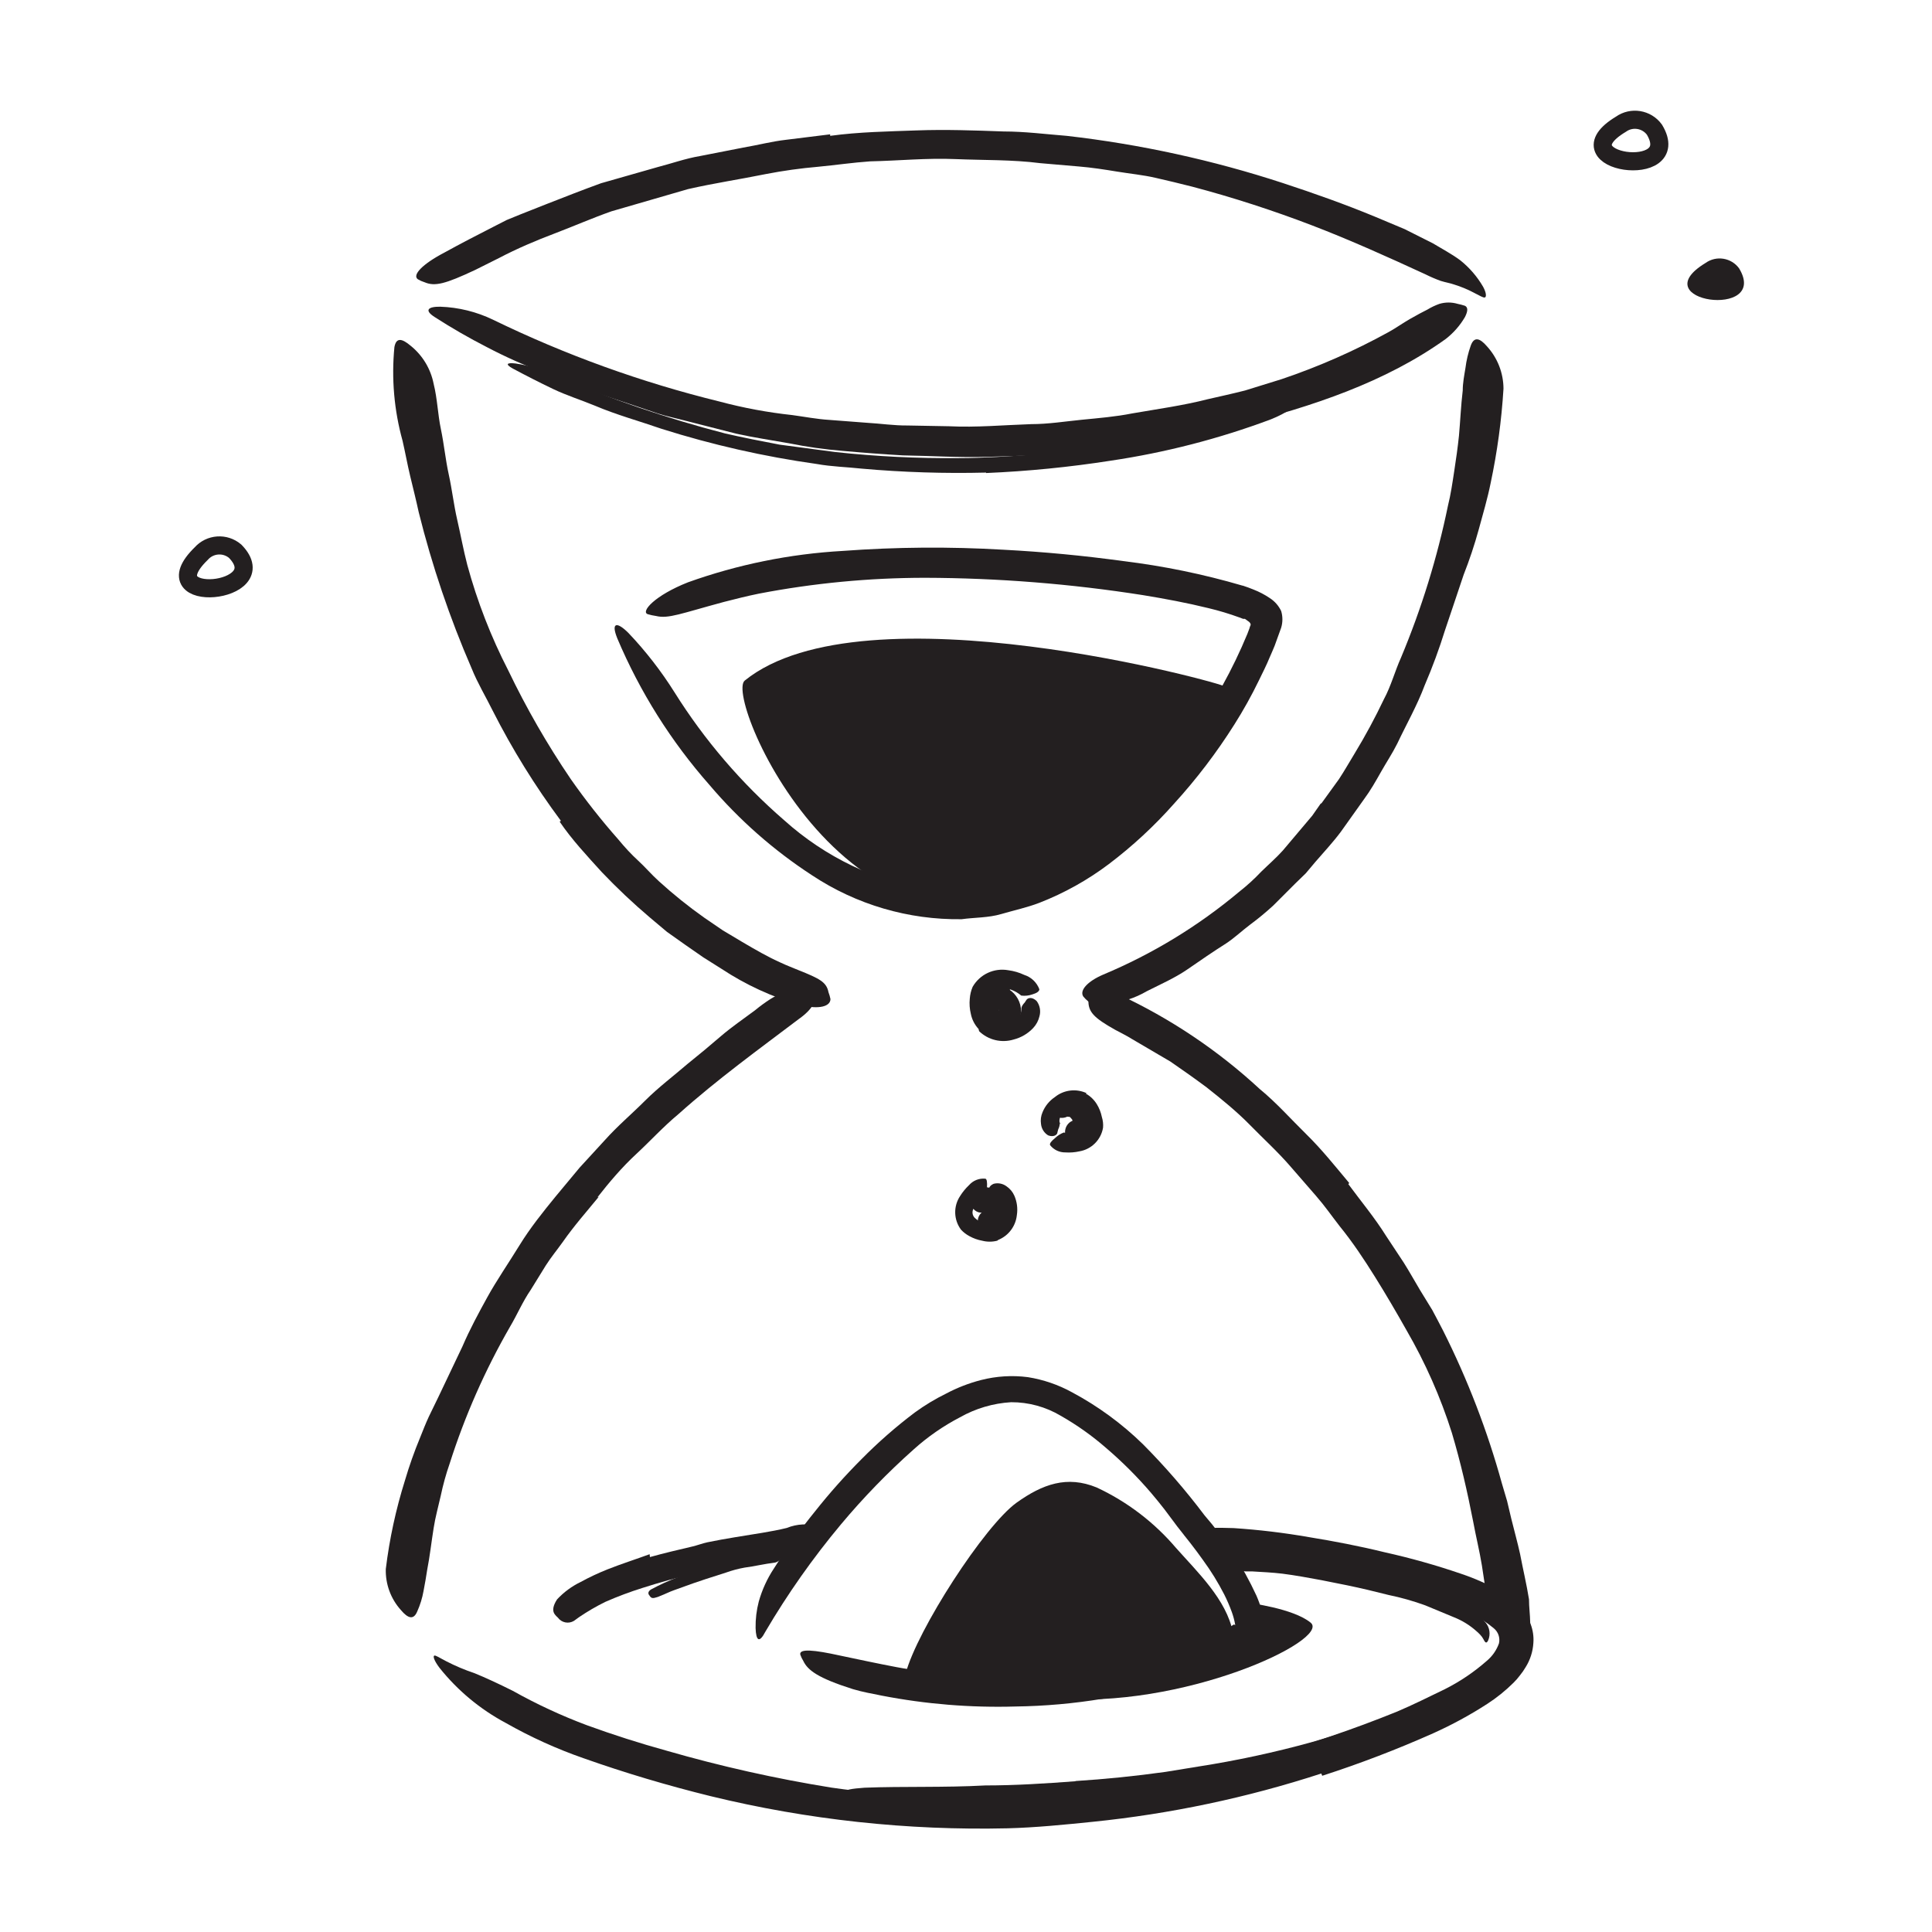
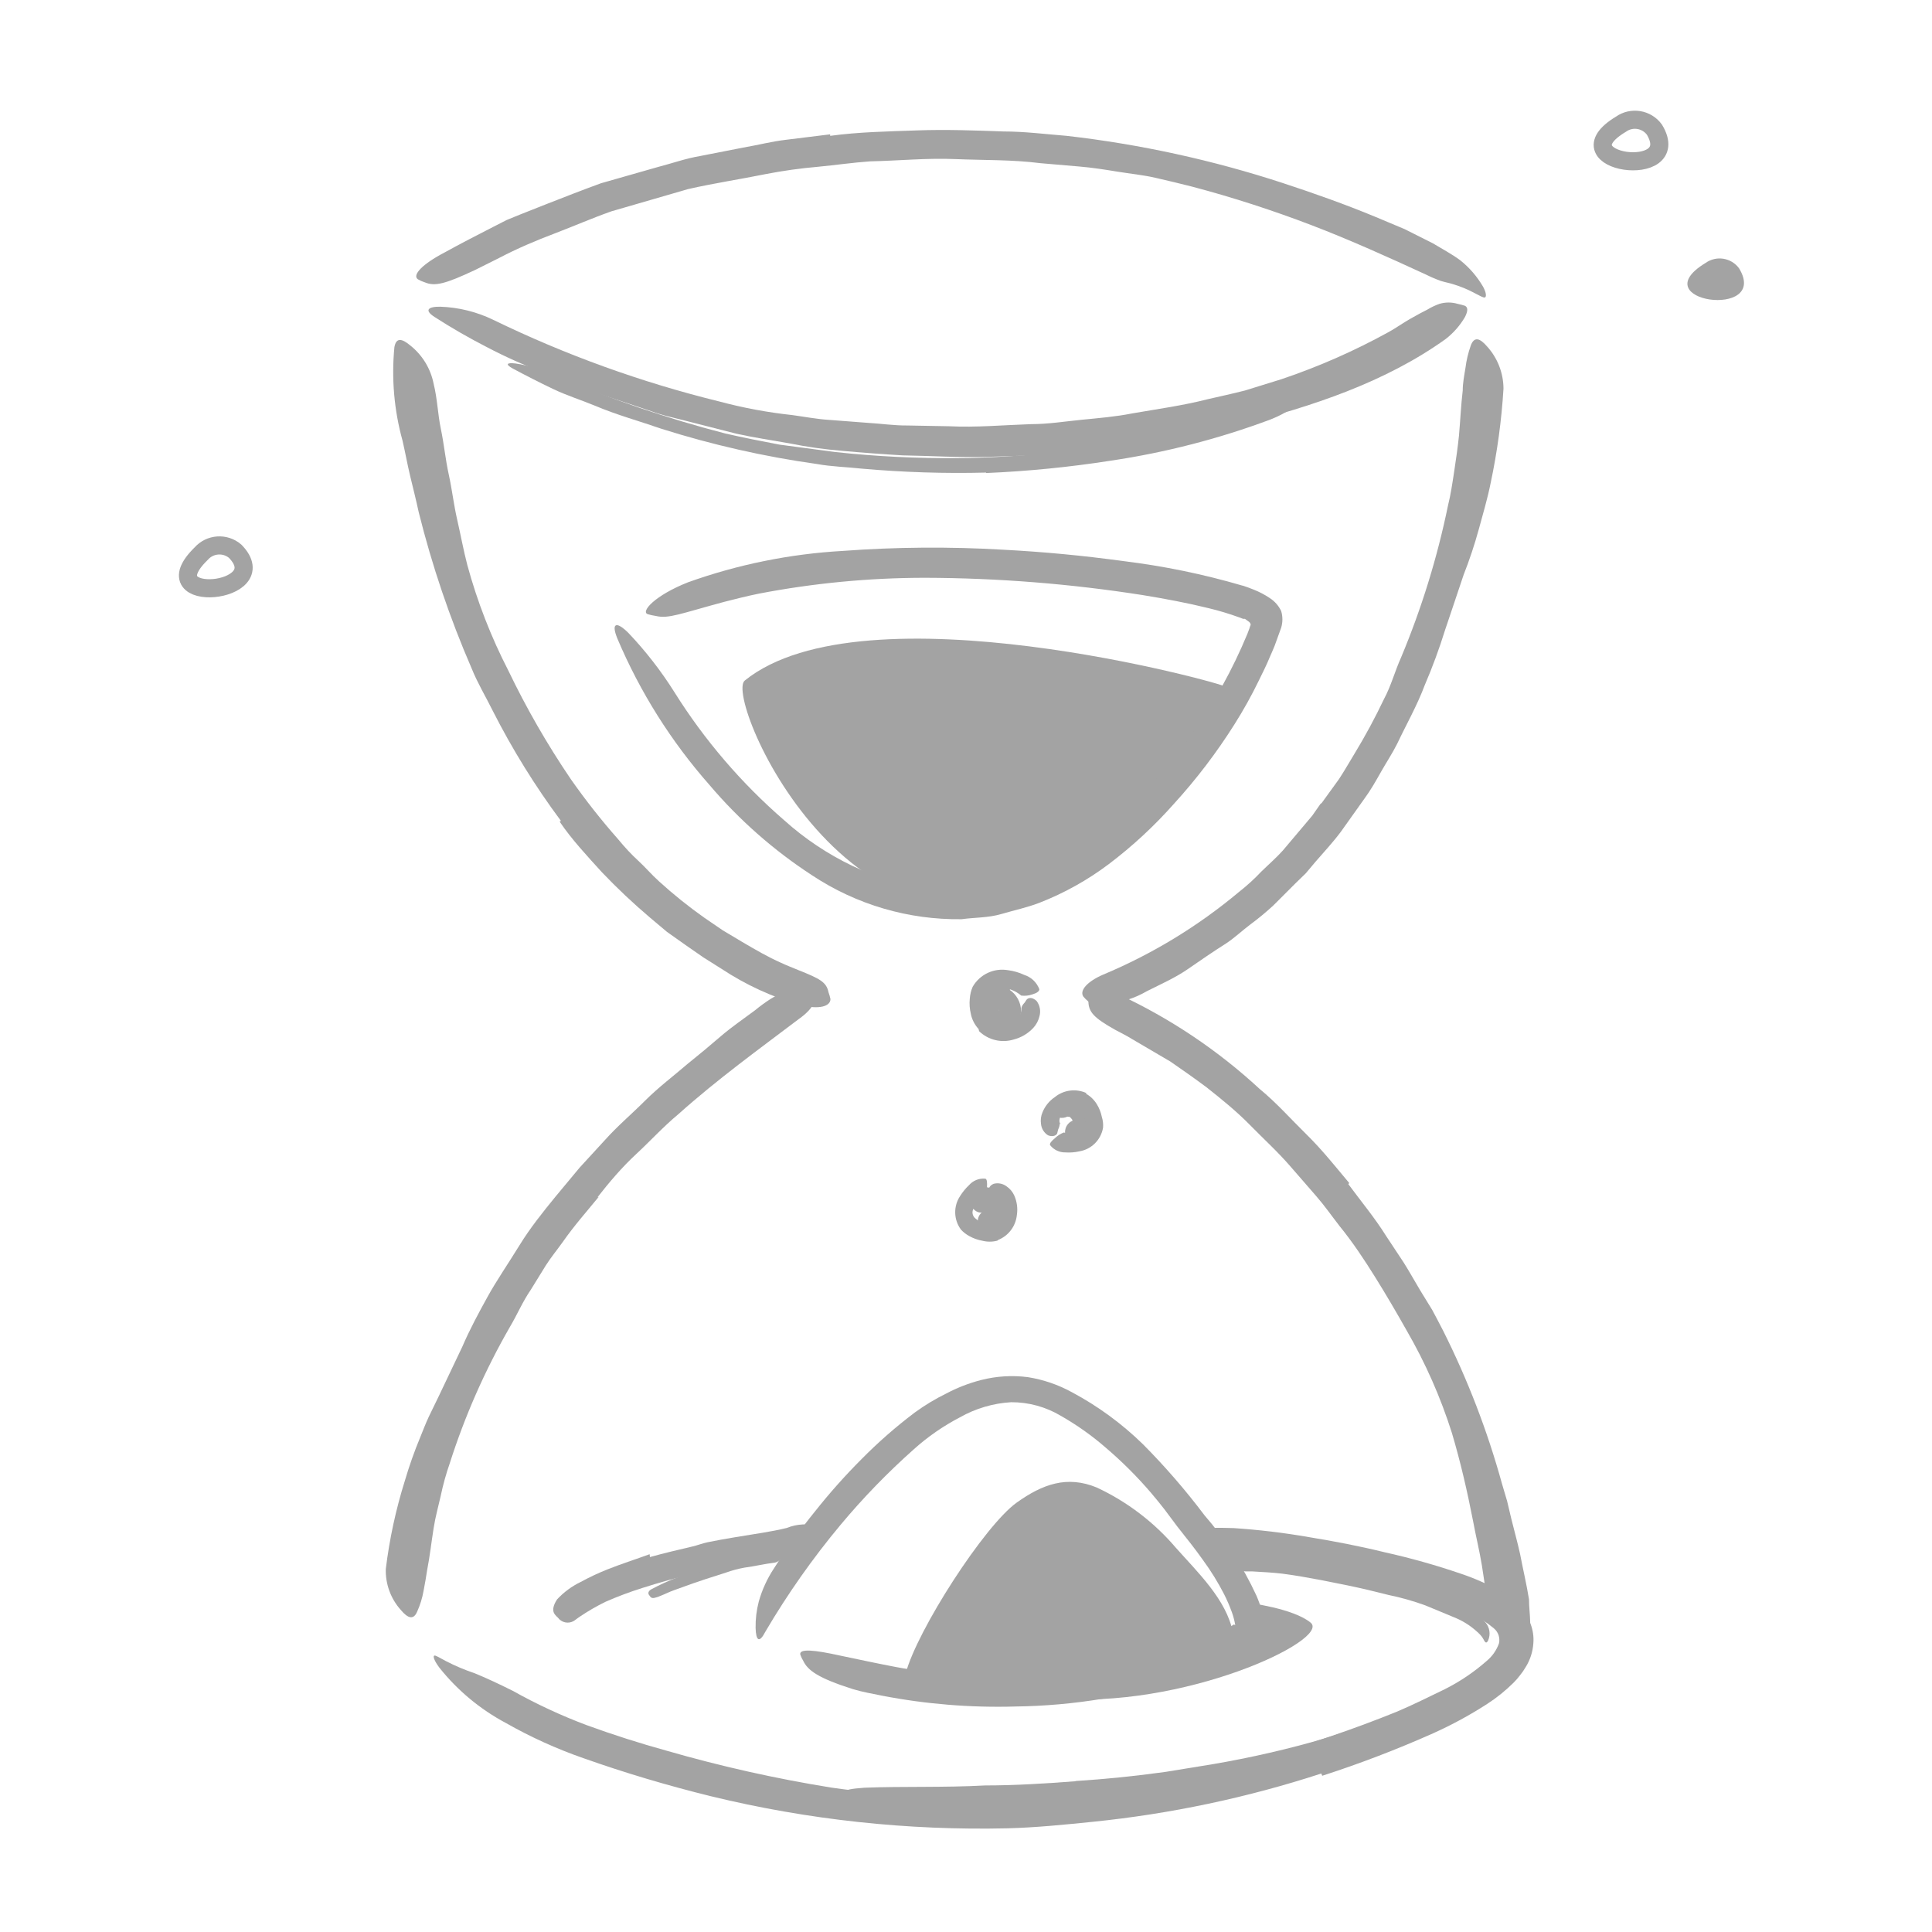
<svg xmlns="http://www.w3.org/2000/svg" width="128" height="128" viewBox="0 0 128 128">
  <defs>
-     <style>.cls-1{fill:#231f20;}.cls-2{fill:none;stroke:#231f20;stroke-miterlimit:10;stroke-width:1.2px;}</style>
+     <style>.cls-1{fill:#a3a3a3;}.cls-2{fill:none;stroke:#a3a3a3;stroke-miterlimit:10;stroke-width:1.2px;}</style>
  </defs>
  <g id="Layer_41" data-name="Layer 41">
    <path class="cls-1" d="M65.33,31.31a72.6,72.6,0,0,1-8.22-.26c-1-.11-2-.13-3-.31a63.22,63.22,0,0,1-10.28-2.33c-1.47-.51-3-.93-4.41-1.53-.92-.38-1.88-.68-2.78-1.11s-1.78-.88-2.66-1.35c-.54-.3-.39-.4.16-.34a9.61,9.61,0,0,1,2.54.74,77.76,77.76,0,0,0,11.37,3.9c1.18.27,2.39.51,3.61.74l3.69.49a69.39,69.39,0,0,0,8.15.4c1.68,0,3.36-.12,5-.23A65,65,0,0,0,76.07,29c1-.19,1.91-.42,2.84-.69s1.86-.53,2.77-.84l1.21-.4c1.5-.53,2-.54,2.45-.38a1.51,1.51,0,0,1,.28.1c.2.12-.34.56-1.44,1A52.07,52.07,0,0,1,73.6,30.52a74,74,0,0,1-8.27.82Z" />
    <path class="cls-1" d="M71.23,118q3-.19,6-.61l2.15-.35a66.83,66.83,0,0,0,7.53-1.62c1.1-.3,2.19-.67,3.25-1,1.36-.5,2.72-1,4-1.61.41-.18.39-.1.09.15A8.6,8.6,0,0,1,92.59,114a41.14,41.14,0,0,1-8.53,2.86c-1.77.38-3.59.83-5.41,1.13q-3,.51-6,.78c-1.24.11-2.48.22-3.73.28-1.89.13-3.78.13-5.66.17-1.45,0-2.88.08-4.32,0l-.95,0c-1.18-.09-1.56-.18-1.8-.37a1.12,1.12,0,0,1-.16-.13c-.1-.13.38-.22,1.25-.28,2.57-.1,5.25,0,8-.15,2,0,4-.13,6-.28Z" />
    <path class="cls-1" d="M88.82,104c.92.2,1.84.41,2.76.64.33.08.67.14,1,.23a29,29,0,0,1,3.47,1.19,13.56,13.56,0,0,1,1.49.72,3.16,3.16,0,0,1,.87.7,1.14,1.14,0,0,1,.18,1.21c-.12.24-.21.11-.31-.09s-.29-.38-.46-.53a5,5,0,0,0-1.51-.93l-1.88-.78a17.18,17.18,0,0,0-2.44-.69c-.9-.23-1.82-.45-2.74-.64l-1.7-.34c-.86-.16-1.73-.32-2.59-.43-.67-.08-1.34-.11-2-.15l-.44,0c-.55-.05-.72-.13-.81-.39a1.77,1.77,0,0,1-.06-.17c0-.2.21-.33.62-.34a22.8,22.8,0,0,1,3.74.3c.94.14,1.88.31,2.81.49Z" />
    <path class="cls-1" d="M46.26,104.05l1.36-.41c.17,0,.33-.11.5-.15a12.29,12.29,0,0,1,1.81-.34l.82-.11a3.62,3.62,0,0,1,1,0c.22,0-.06.43-.43.49-.67.08-1.32.24-2,.33a7.71,7.71,0,0,0-1.23.33l-1.34.43-.83.28-1.25.45c-.32.11-.62.27-.94.39a1.31,1.31,0,0,1-.21.08c-.27.09-.37.07-.47-.08l-.07-.1c-.06-.12,0-.26.2-.36a14.48,14.48,0,0,1,1.69-.77l1.34-.46Z" />
    <path class="cls-1" d="M82.68,106.19s3,.36,4.16,1.32c1.34,1.14-8.51,5.79-17.15,5l13.23-4.12Z" />
    <path class="cls-1" d="M65.78,65a1.74,1.74,0,0,0-.73,1.76A1.67,1.67,0,0,0,66.37,68a1.07,1.07,0,0,0,1.28-1,1.73,1.73,0,0,0-.8-1.45.77.77,0,0,0-1,.27.78.78,0,0,0,.27,1s.11.12.06.11.51-.39.5-.4-.25-.16-.11-.26a.78.78,0,0,0,.26-1,.75.75,0,0,0-1-.27Z" />
    <path class="cls-1" d="M70.88,74c-.07,0,0,0,0,0a1.25,1.25,0,0,1,.17.2c0,.08,0,0,0,.09s.07.09,0,.06-.1.06,0,0,.14-.14.26-.15c-1,.08-1,1.58,0,1.5a1.34,1.34,0,0,0,1-2.06,1.73,1.73,0,0,0-2.33-.92.76.76,0,0,0-.27,1,.78.78,0,0,0,1,.26Z" />
    <path class="cls-1" d="M65.43,80.16c.13-.09-.12,0-.17,0s0,0,0,0a.6.6,0,0,0,.08.08c0-.08,0,0,0,.08s0-.15,0,.07,0,0,0,.05.06-.16.09-.21.24-.09.1-.08a.75.75,0,0,0,0,1.5c2.5-.07.84-4-.93-2.74-.78.54,0,1.85.76,1.29Z" />
    <path class="cls-1" d="M60,110.88c.75-2.86,5.22-9.8,7.36-11.33,1.71-1.22,3.33-1.81,5.3-1a15.52,15.52,0,0,1,5.25,4c1.41,1.59,3.36,3.44,3.77,5.6C81.74,108.69,70.87,114.78,60,110.88Z" />
    <path class="cls-1" d="M49.34,45.09C47.9,46.26,57,67,71.47,57.73c4.15-2.67,9.73-7.66,9.7-12.24C81.17,45.31,57.24,38.7,49.34,45.09Z" />
    <path class="cls-1" d="M37.16,54.38a50.58,50.58,0,0,1-4.52-7.3c-.46-.93-1-1.82-1.39-2.79a66.16,66.16,0,0,1-3.51-10.36c-.17-.79-.37-1.58-.56-2.37s-.33-1.58-.51-2.36A17.06,17.06,0,0,1,26.13,23c.12-.66.5-.58,1.08-.09a4.3,4.3,0,0,1,1.52,2.52c.25,1,.27,2,.48,3s.3,2,.52,3,.33,2,.56,3,.41,2,.67,3a35.83,35.83,0,0,0,2.72,7,55.62,55.62,0,0,0,4.13,7.18,45,45,0,0,0,3.15,4c.41.5.87,1,1.32,1.41s.9.94,1.38,1.37a31.2,31.2,0,0,0,3,2.41l1.23.84,1.29.77c.85.5,1.71,1,2.57,1.38.38.18.76.32,1.14.48,1.43.57,1.87.8,2,1.47a2.81,2.81,0,0,1,.13.45c0,.48-.73.71-2,.4a19,19,0,0,1-5.23-2.41l-1.19-.75-1.21-.84-1.2-.85-1.13-.95a41,41,0,0,1-3.18-3c-1-1.1-2-2.17-2.8-3.35Z" />
    <path class="cls-1" d="M87.53,53.25l1.18-1.63c.37-.56.7-1.15,1.05-1.72a39.74,39.74,0,0,0,1.93-3.58c.47-.87.72-1.84,1.13-2.75a54.53,54.53,0,0,0,3.11-10.06c.19-.76.3-1.54.42-2.32s.23-1.55.31-2.32c.09-1,.13-2,.25-3,0-.5.1-1,.18-1.49a7.07,7.07,0,0,1,.35-1.48c.22-.61.59-.52,1.08.05a4.19,4.19,0,0,1,1.09,2.8A42.62,42.62,0,0,1,98.76,32c-.2,1-.51,2.06-.79,3.08a29.59,29.59,0,0,1-1,3c-.4,1.21-.82,2.43-1.23,3.66a37.38,37.38,0,0,1-1.35,3.66c-.5,1.34-1.21,2.58-1.82,3.87-.32.64-.72,1.24-1.07,1.86s-.7,1.24-1.13,1.82l-1.53,2.15c-.52.7-1.13,1.35-1.69,2l-.64.76-.72.7L84.35,60a18.88,18.88,0,0,1-1.54,1.27c-.53.4-1,.85-1.57,1.23-.87.55-1.71,1.13-2.55,1.71s-1.8,1-2.71,1.46a6.16,6.16,0,0,1-1.23.55c-1.61.56-2.17.58-2.66.12a2.41,2.41,0,0,1-.32-.32c-.26-.4.27-1,1.32-1.45a35.15,35.15,0,0,0,9-5.48,13.27,13.27,0,0,0,1.47-1.34c.48-.47,1-.92,1.43-1.4l1.3-1.54.65-.77.58-.83Z" />
    <path class="cls-1" d="M39.67,79.29c-.82,1-1.65,1.94-2.39,3-.37.52-.77,1-1.12,1.55l-1,1.62c-.53.77-.89,1.63-1.37,2.44a46.34,46.34,0,0,0-4,9.07,17.2,17.2,0,0,0-.59,2.13c-.16.71-.36,1.42-.47,2.14-.15.93-.25,1.86-.43,2.78-.07.46-.15.93-.24,1.39a5.76,5.76,0,0,1-.42,1.36c-.24.57-.61.46-1.08-.1a3.9,3.9,0,0,1-1-2.72,32.86,32.86,0,0,1,1.27-5.87,28.1,28.1,0,0,1,1-2.83c.19-.47.37-.94.58-1.39l.66-1.36,1.57-3.3c.48-1.12,1.07-2.21,1.66-3.28s1.42-2.28,2.12-3.42,1.55-2.2,2.4-3.24l1.58-1.9,1.67-1.82c.83-.93,1.79-1.74,2.67-2.62s1.88-1.63,2.82-2.44c.75-.6,1.48-1.21,2.2-1.83s1.52-1.16,2.28-1.73a10.64,10.64,0,0,1,1-.73c1.35-.82,1.86-.94,2.43-.58a2.08,2.08,0,0,1,.38.25c.34.33,0,1-.91,1.64-2.64,2-5.41,4-8,6.32-1,.83-1.85,1.77-2.79,2.64s-1.78,1.86-2.57,2.87Z" />
    <path class="cls-1" d="M89.33,78.45c.84,1.14,1.75,2.23,2.5,3.43L93,83.65c.38.6.72,1.22,1.08,1.82l.81,1.32c.24.46.49.91.72,1.37a55.43,55.43,0,0,1,3.9,10.14l.34,1.15.28,1.18c.19.78.41,1.55.58,2.33.19,1,.43,2,.59,3,0,.51.07,1,.08,1.54a6.7,6.7,0,0,1-.1,1.55c-.12.65-.5.58-1.08.08a4.14,4.14,0,0,1-1.53-2.48c-.22-1-.34-2-.49-2.93s-.4-1.94-.58-2.92c-.39-2-.83-3.92-1.41-5.87a34.14,34.14,0,0,0-3-6.79c-.67-1.19-1.36-2.37-2.09-3.54s-1.48-2.3-2.35-3.37c-.52-.67-1-1.36-1.56-2l-1.66-1.91c-.86-1-1.79-1.84-2.69-2.76s-1.9-1.73-2.9-2.52c-.79-.59-1.6-1.16-2.4-1.71L75,68.84c-.36-.23-.75-.41-1.13-.62-1.39-.78-1.75-1.17-1.76-1.87a2.48,2.48,0,0,1,0-.47c.09-.48.85-.47,2,0a36.32,36.32,0,0,1,9.35,6.27c1.11.91,2.07,2,3.09,3s1.92,2.13,2.84,3.23Z" />
    <path class="cls-1" d="M70.92,30l-1.39.13-1.39.05-2.78.09c-1.85.05-3.7-.07-5.55-.1-1.35-.08-2.7-.18-4-.3a30,30,0,0,1-3.53-.5c-1.17-.21-2.35-.38-3.51-.64l-3.45-.88c-.57-.15-1.16-.27-1.72-.45l-1.69-.57-3-1c-1-.34-1.95-.78-2.92-1.16A32.68,32.68,0,0,1,32.26,23,40,40,0,0,1,28.79,21c-.7-.45-.43-.69.38-.68a8.74,8.74,0,0,1,3.49.86,75.36,75.36,0,0,0,15,5.42,31.92,31.92,0,0,0,4.83.9c.82.11,1.63.27,2.46.32l2.48.19c.9.05,1.81.19,2.71.18l2.73.05c1.82.09,3.64-.08,5.45-.14,1.13,0,2.24-.18,3.35-.29s2.24-.2,3.34-.42c1.67-.29,3.36-.52,5-.94.83-.19,1.66-.37,2.48-.58l2.42-.75A43.39,43.39,0,0,0,92,22c.49-.27.93-.59,1.42-.87s.83-.46,1.15-.62a4.31,4.31,0,0,1,.8-.38,2.12,2.12,0,0,1,1.2,0,4.29,4.29,0,0,1,.49.13c.21.11.19.36,0,.74a5.06,5.06,0,0,1-1.28,1.46c-4,2.87-8.87,4.48-13.75,5.71l-2.74.63c-.92.22-1.85.33-2.77.49s-1.85.33-2.79.42l-2.79.3Z" />
    <path class="cls-1" d="M55,9c1.9-.26,3.83-.29,5.74-.36s3.83,0,5.75.07c1.4,0,2.79.18,4.18.29A72.62,72.62,0,0,1,85,12.13c2.07.68,4.13,1.41,6.13,2.24l1.93.81,1.87.94c.61.37,1.21.68,1.81,1.12A6.27,6.27,0,0,1,98.26,19c.23.42.22.69.11.71s-.33-.12-.67-.29a7.63,7.63,0,0,0-1.36-.57c-.29-.1-.53-.13-.89-.24a9.55,9.55,0,0,1-1-.43c-2.47-1.14-5-2.28-7.53-3.25S81.69,13.08,79,12.37c-.81-.21-1.63-.4-2.45-.59s-1.68-.27-2.53-.41-1.69-.27-2.54-.34l-2.56-.22c-1.87-.24-3.75-.19-5.63-.27s-3.76.11-5.64.15c-1.15.08-2.3.25-3.46.36a33.09,33.09,0,0,0-3.44.48c-1.72.35-3.47.61-5.17,1L40.51,14c-1.28.45-2.53,1-3.77,1.47s-2.49,1-3.67,1.62l-1.58.79c-2,.94-2.68,1.11-3.36.82a2,2,0,0,1-.45-.2c-.38-.28.3-1,1.75-1.76,1.07-.59,2.17-1.16,3.29-1.73l.84-.43.88-.36,1.77-.7c1.2-.47,2.4-.94,3.61-1.38l3.75-1.07c.93-.24,1.85-.57,2.8-.73l2.86-.56c1-.17,1.89-.41,2.86-.52L55,8.9Z" />
    <path class="cls-1" d="M43.06,103.16c.93-.26,1.87-.48,2.81-.7.34-.08.67-.21,1-.28,1.21-.25,2.44-.43,3.65-.63.54-.09,1.08-.19,1.61-.32a3.16,3.16,0,0,1,2.11-.1c.24.1.22.22.09.52l-.28.59a1.1,1.1,0,0,1-.46.45,17.08,17.08,0,0,1-4.1.77A15.69,15.69,0,0,0,47,104c-.92.22-1.84.45-2.75.7-.56.16-1.12.32-1.67.5a23.8,23.8,0,0,0-2.48.93,14.37,14.37,0,0,0-1.72,1l-.36.26a.8.8,0,0,1-1.06-.22,1.31,1.31,0,0,1-.2-.21c-.19-.24-.12-.59.15-1a5.3,5.3,0,0,1,1.56-1.15,16.23,16.23,0,0,1,1.79-.84c.91-.36,1.85-.66,2.78-1Z" />
    <path class="cls-1" d="M87.54,117.5a72.58,72.58,0,0,1-15.15,3.2c-1.87.19-3.75.38-5.63.43A75.73,75.73,0,0,1,47.08,119c-2.84-.7-5.67-1.54-8.41-2.51a31.15,31.15,0,0,1-5.16-2.34,14.1,14.1,0,0,1-4.39-3.65c-.37-.49-.44-.77-.35-.81s.34.14.79.37a13.11,13.11,0,0,0,1.87.79c.76.31,1.62.71,2.54,1.17a35.65,35.65,0,0,0,4.91,2.28q2.61.95,5.29,1.69a92.3,92.3,0,0,0,10.89,2.44,62.63,62.63,0,0,0,13.71.46,71.78,71.78,0,0,0,14.92-2.48,81.58,81.58,0,0,0,8.84-3c1.09-.46,2.16-1,3.18-1.49a13.09,13.09,0,0,0,2.8-1.89,2.68,2.68,0,0,0,.8-1.15,1,1,0,0,0-.34-1,8,8,0,0,0-2.86-1.52,66.92,66.92,0,0,0-10.53-2.38l-2.35-.36c-2.92-.53-3.81-1-4.38-1.51a3.22,3.22,0,0,1-.37-.39c-.24-.39,1-.56,3.25-.48a47,47,0,0,1,5,.6c1.66.27,3.33.59,5,1a47.22,47.22,0,0,1,5.08,1.43,14.8,14.8,0,0,1,2.62,1.17,5.78,5.78,0,0,1,1.38,1.14,4,4,0,0,1,.59,1,2.89,2.89,0,0,1,.19,1.27,3.4,3.4,0,0,1-.51,1.6,4.22,4.22,0,0,1-.39.56,4.12,4.12,0,0,1-.42.48,10.79,10.79,0,0,1-1.74,1.4,26.83,26.83,0,0,1-3.59,1.95,73.75,73.75,0,0,1-7.34,2.81Z" />
    <path class="cls-1" d="M82.34,38.8c.24.08.47.16.71.26a5.5,5.5,0,0,1,1.07.56,2.09,2.09,0,0,1,.76.86,1.91,1.91,0,0,1,0,1.11l-.43,1.19c-.1.26-.22.51-.33.77-.21.52-.46,1-.71,1.52A29.44,29.44,0,0,1,81.78,48a37.39,37.39,0,0,1-4,5.25,29.65,29.65,0,0,1-4.32,4,19.24,19.24,0,0,1-4.59,2.56c-.83.32-1.69.5-2.54.75s-1.75.22-2.62.34a17.49,17.49,0,0,1-9.91-2.91A31.29,31.29,0,0,1,47,52a35.67,35.67,0,0,1-6.1-9.7c-.45-1.11,0-1.1.73-.37a25,25,0,0,1,3.06,3.94,37.67,37.67,0,0,0,7.26,8.47,19.07,19.07,0,0,0,9.71,4.65,14.06,14.06,0,0,0,6.5-.94,20.77,20.77,0,0,0,5.69-3.72A33.69,33.69,0,0,0,82.64,42l.15-.4c0-.08.08-.16.07-.24a.35.35,0,0,0-.16-.2L82.48,41,82.36,41l-.24-.09a18.31,18.31,0,0,0-2.06-.62c-1.42-.35-2.87-.62-4.33-.86a94.78,94.78,0,0,0-14.45-1.15,58.53,58.53,0,0,0-11,1.05c-.79.16-1.54.35-2.32.55-2.86.77-3.67,1.13-4.5.93a3.76,3.76,0,0,1-.55-.12c-.47-.17.47-1.24,2.67-2.11a36.49,36.49,0,0,1,10.25-2.08,80.33,80.33,0,0,1,10.64-.08q4,.21,7.92.75a49.22,49.22,0,0,1,7.93,1.63Z" />
    <path class="cls-1" d="M81.83,107.68a0,0,0,0,0,0-.06,4.83,4.83,0,0,0-.22-.82,10.67,10.67,0,0,0-.5-1.16,16.94,16.94,0,0,0-1.4-2.27c-.53-.75-1.11-1.48-1.7-2.22L77.15,100c-.29-.37-.57-.72-.87-1.07a27,27,0,0,0-3-3,18.41,18.41,0,0,0-3-2.13,6.38,6.38,0,0,0-3.29-.9,7.82,7.82,0,0,0-3.39,1,14.81,14.81,0,0,0-3.07,2.13A47,47,0,0,0,55.71,101a52.78,52.78,0,0,0-5,7.1c-.4.77-.62.63-.65-.24a6.55,6.55,0,0,1,.21-1.75,7.8,7.8,0,0,1,1-2.19A40.8,40.8,0,0,1,54,100.13a40.22,40.22,0,0,1,3.07-3.45,32.19,32.19,0,0,1,3.54-3.1,14,14,0,0,1,2.09-1.26A10.51,10.51,0,0,1,65,91.43a8.24,8.24,0,0,1,3.1-.19,9,9,0,0,1,2.92,1,20.68,20.68,0,0,1,4.7,3.44,45.68,45.68,0,0,1,4.08,4.71,22.5,22.5,0,0,1,3.44,5.32,7.51,7.51,0,0,1,.34.94l.14.5c.06.22.09.46.13.69a1.21,1.21,0,0,1-.29.93,4.44,4.44,0,0,1-.83.63,13.91,13.91,0,0,1-1.32.69,25.22,25.22,0,0,1-2.72,1.08,38.36,38.36,0,0,1-11.41,1.89,40.43,40.43,0,0,1-8.86-.72c-.64-.13-1.28-.24-1.91-.43-2.34-.74-3-1.26-3.29-1.87a2,2,0,0,1-.2-.42c-.08-.41.93-.31,2.61.06,1.24.26,2.49.53,3.76.77s2.55.38,3.85.5a39.2,39.2,0,0,0,7.88-.13,35.34,35.34,0,0,0,5.77-1.17,25.12,25.12,0,0,0,2.77-1c.45-.19.89-.38,1.31-.59l.61-.33.18-.11Z" />
    <path class="cls-1" d="M64.83,68.17a2.07,2.07,0,0,1-.51-1,3,3,0,0,1-.07-1,2.47,2.47,0,0,1,.19-.79,2.26,2.26,0,0,1,2.36-1.1,3.59,3.59,0,0,1,1.06.31,1.58,1.58,0,0,1,1,.95c0,.14-.18.26-.46.34a1.6,1.6,0,0,1-.74.08,2.19,2.19,0,0,0-1.47-.52.77.77,0,0,0-.67.58,1.72,1.72,0,0,0,.05,1.2.85.85,0,0,0,.48.47,1.51,1.51,0,0,0,1.2-.15.76.76,0,0,0,.42-.65s0,0,0-.06,0-.18.22-.41l.11-.17c.1-.15.38-.22.68.07a1.16,1.16,0,0,1,.19,1,1.71,1.71,0,0,1-.42.79,2.68,2.68,0,0,1-1.29.76,2.32,2.32,0,0,1-2.29-.55Z" />
    <path class="cls-1" d="M71.93,72.45a2,2,0,0,1,.74.71A2.58,2.58,0,0,1,73,74a1.85,1.85,0,0,1,.08.71,1.91,1.91,0,0,1-1.57,1.57,3.25,3.25,0,0,1-.93.07,1.26,1.26,0,0,1-1-.47c-.08-.11.1-.3.32-.48a1.72,1.72,0,0,1,.58-.37,2.1,2.1,0,0,0,1.14,0,.54.54,0,0,0,.32-.54,1.38,1.38,0,0,0-.34-.85.59.59,0,0,0-.44-.2,1.08,1.08,0,0,0-.83.42c-.16.2-.17.5-.09.56s.05,0,0,0,0,.14-.13.4l-.05.19c0,.18-.26.35-.62.21a1,1,0,0,1-.47-.75,1.41,1.41,0,0,1,.1-.78,2.21,2.21,0,0,1,.81-1A2,2,0,0,1,72,72.43Z" />
    <path class="cls-1" d="M66.07,82.2a2,2,0,0,1-1,0,2.74,2.74,0,0,1-.84-.3,2.09,2.09,0,0,1-.56-.43,1.93,1.93,0,0,1-.06-2.23,3.71,3.71,0,0,1,.59-.72,1.27,1.27,0,0,1,1.07-.43c.12,0,.14.27.12.56a1.77,1.77,0,0,1-.12.67,2,2,0,0,0-.8.81.51.51,0,0,0,.16.6,1.33,1.33,0,0,0,.85.34.55.55,0,0,0,.45-.17,1.09,1.09,0,0,0,.27-.89c0-.26-.25-.47-.34-.45a.07.07,0,0,0,0,0l-.21-.38-.09-.16c-.1-.16-.08-.44.27-.59a1,1,0,0,1,.86.17,1.46,1.46,0,0,1,.51.61,2.32,2.32,0,0,1,.17,1.29,2,2,0,0,1-1.24,1.65Z" />
    <path class="cls-2" d="M107.39,8.23a1.6,1.6,0,0,1,2.22.36C111.66,12,103.14,10.79,107.39,8.23Z" />
    <path class="cls-2" d="M13.33,36.68a1.61,1.61,0,0,1,2.25-.16C18.35,39.36,9.78,40.14,13.33,36.68Z" />
    <path class="cls-1" d="M113,17.42a1.6,1.6,0,0,1,2.22.36C117.27,21.18,108.75,20,113,17.42Z" />
  </g>
</svg>
